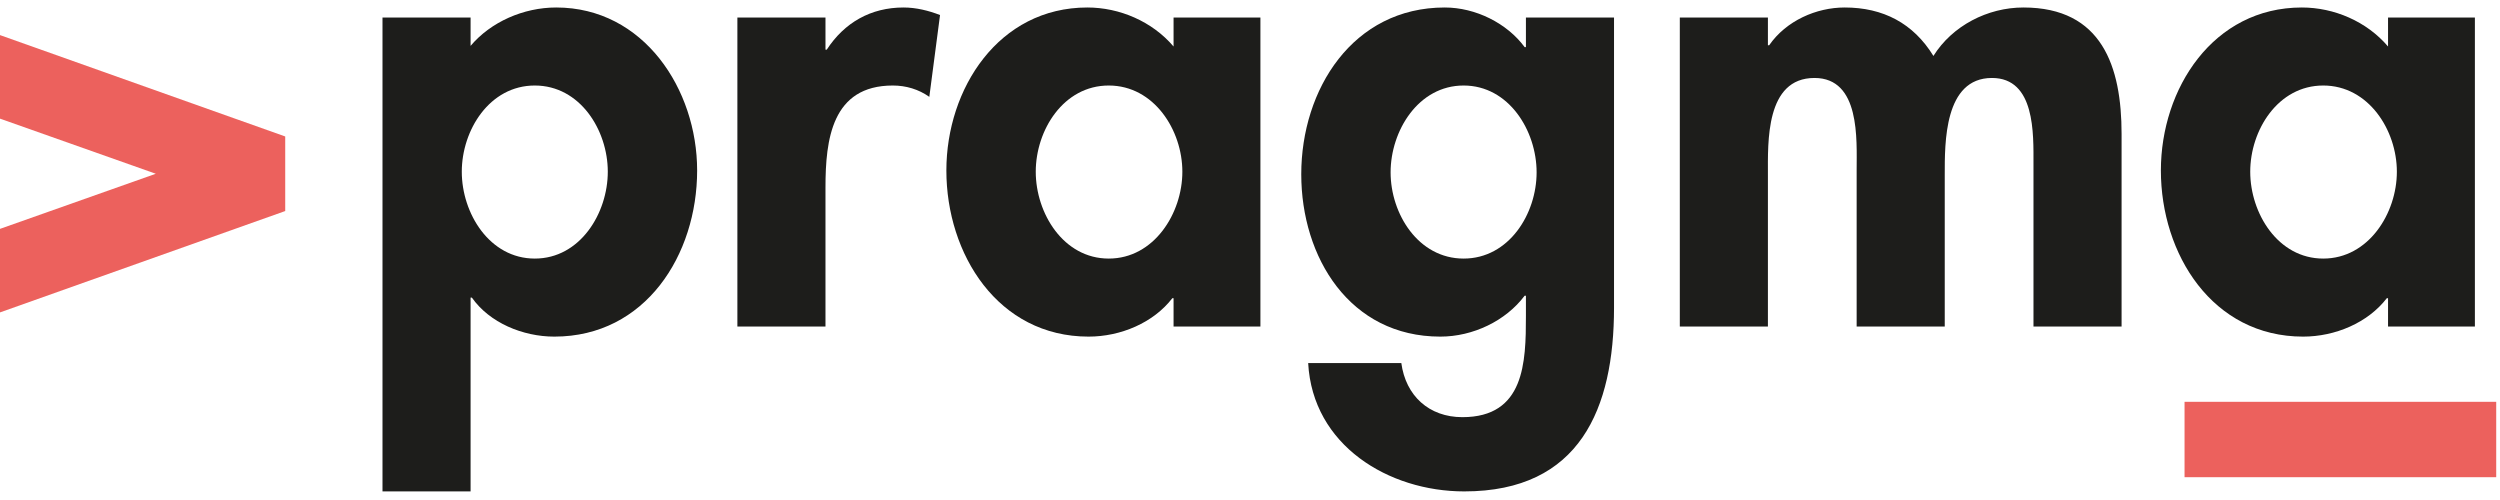
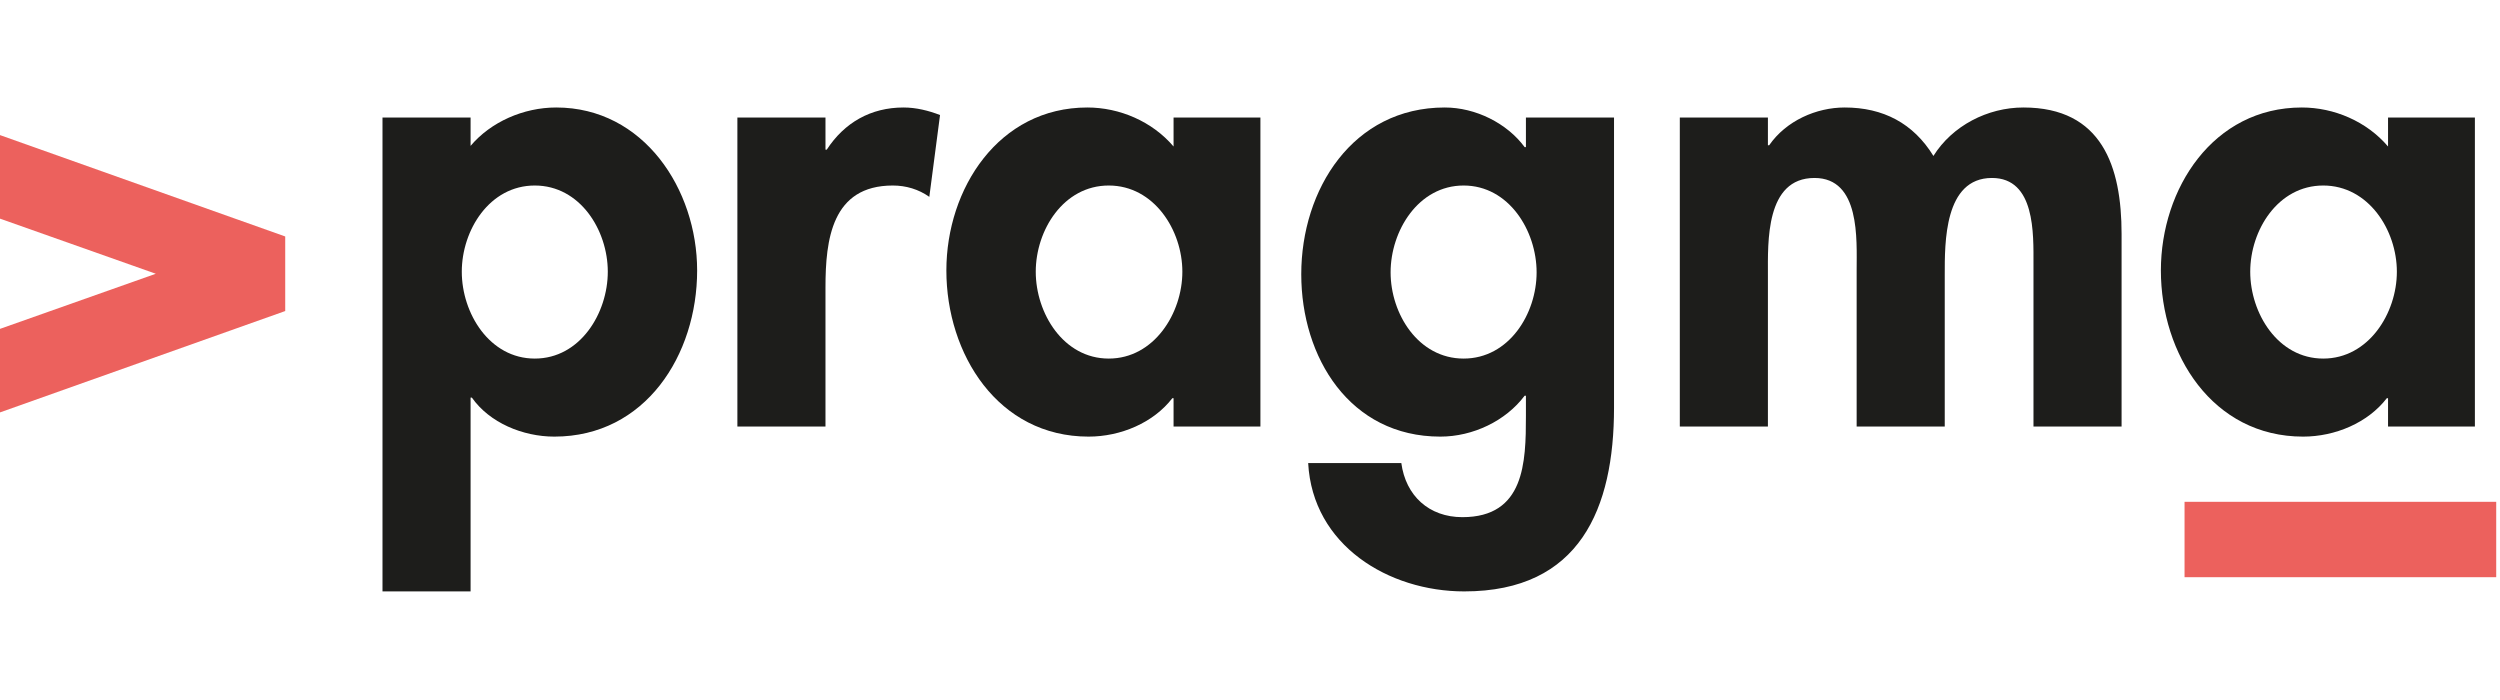
- <svg xmlns="http://www.w3.org/2000/svg" width="210px" height="42px" viewBox="0 0 634 123" version="1.1">
+ <svg xmlns="http://www.w3.org/2000/svg" width="150px" height="42px" viewBox="0 0 634 123" version="1.1">
  <defs />
  <g id="Page-1" stroke="none" stroke-width="1" fill="none" fill-rule="evenodd">
    <g id="pragma-logo-RGB-template-01" transform="translate(-83, -100)">
      <path d="M218.623,163.675 C207.136,163.675 200.11,152.184 200.11,141.65 C200.11,131.12 207.136,119.787 218.623,119.787 C230.11,119.787 237.136,131.12 237.136,141.65 C237.136,152.184 230.11,163.675 218.623,163.675 Z M224.05,100 C215.751,100 207.452,103.671 202.341,109.735 L202.341,102.551 L180,102.551 L180,222.721 L202.341,222.721 L202.341,173.568 L202.666,173.568 C207.136,179.953 215.589,183.465 223.572,183.465 C246.709,183.465 259.794,162.717 259.794,141.333 C259.794,120.744 246.23,100 224.05,100 Z" id="Fill-1" fill="#1D1D1B" />
      <path d="M292.667,110.693 L292.342,110.693 L292.342,102.551 L270,102.551 L270,180.91 L292.342,180.91 L292.342,145.641 C292.342,133.513 293.94,119.787 309.419,119.787 C312.769,119.787 315.966,120.744 318.675,122.662 L321.393,101.915 C318.521,100.795 315.325,100 312.137,100 C303.838,100 297.137,103.829 292.667,110.693" id="Fill-2" fill="#1D1D1B" />
      <path d="M364.179,163.675 C352.684,163.675 345.667,152.184 345.667,141.65 C345.667,131.12 352.684,119.787 364.179,119.787 C375.667,119.787 382.846,131.12 382.846,141.65 C382.846,152.184 375.667,163.675 364.179,163.675 Z M380.615,109.893 C375.188,103.509 366.889,100 358.752,100 C336.248,100 323,120.586 323,141.333 C323,162.555 336.085,183.465 359.068,183.465 C367.205,183.465 375.504,179.953 380.298,173.73 L380.615,173.73 L380.615,180.91 L402.641,180.91 L402.641,102.551 L380.615,102.551 L380.615,109.893 Z" id="Fill-3" fill="#1D1D1B" />
      <path d="M454.171,163.675 C442.684,163.675 435.658,152.342 435.658,141.812 C435.658,131.278 442.684,119.787 454.171,119.787 C465.666,119.787 472.684,131.278 472.684,141.812 C472.684,152.342 465.666,163.675 454.171,163.675 Z M469.974,110.051 L469.65,110.051 C465.188,103.987 457.205,100 449.385,100 C426.086,100 413,120.744 413,142.291 C413,163.354 425.29,183.465 448.265,183.465 C456.565,183.465 464.863,179.474 469.65,173.09 L469.974,173.09 L469.974,178.196 C469.974,190.008 469.65,203.892 453.855,203.892 C445.394,203.892 439.487,198.465 438.376,190.167 L414.752,190.167 C415.872,211.072 435.18,222.721 454.333,222.721 C483.692,222.721 492.316,201.658 492.316,176.124 L492.316,102.551 L469.974,102.551 L469.974,110.051 Z" id="Fill-4" fill="#1D1D1B" />
      <path d="M596.136,100 C587.042,100 578.102,104.629 573.315,112.287 C568.213,103.987 560.547,100 550.811,100 C543.632,100 535.974,103.351 531.666,109.573 L531.342,109.573 L531.342,102.551 L509,102.551 L509,180.91 L531.342,180.91 L531.342,142.449 C531.342,134.15 530.709,117.872 543.153,117.872 C554.803,117.872 553.846,133.513 553.846,141.171 L553.846,180.91 L576.187,180.91 L576.187,142.449 C576.187,134.312 576.033,117.872 588.161,117.872 C599.17,117.872 598.691,132.077 598.691,139.735 L598.691,180.91 L621.033,180.91 L621.033,132.077 C621.033,115 616.085,100 596.136,100" id="Fill-5" fill="#1D1D1B" />
      <path d="M672.17,119.787 C683.667,119.787 690.845,131.12 690.845,141.65 C690.845,152.184 683.667,163.675 672.17,163.675 C660.683,163.675 653.658,152.184 653.658,141.65 C653.658,131.12 660.683,119.787 672.17,119.787 Z M667.068,183.465 C675.205,183.465 683.503,179.953 688.291,173.73 L688.607,173.73 L688.607,180.91 L710.632,180.91 L710.632,102.551 L688.607,102.551 L688.607,109.893 C683.187,103.509 674.888,100 666.744,100 C644.248,100 631,120.586 631,141.333 C631,162.555 644.085,183.465 667.068,183.465 Z" id="Fill-6" fill="#1D1D1B" />
      <polyline id="Fill-7" fill="#EC615D" points="83 128.186 122.508 142.164 83 156.142 83 177.327 155.331 151.619 155.331 132.709 83 107 83 128.186" />
      <polygon id="Fill-8" fill="#EC615D" points="637 219.117 716.04 219.117 716.04 200 637 200" />
    </g>
  </g>
</svg>
